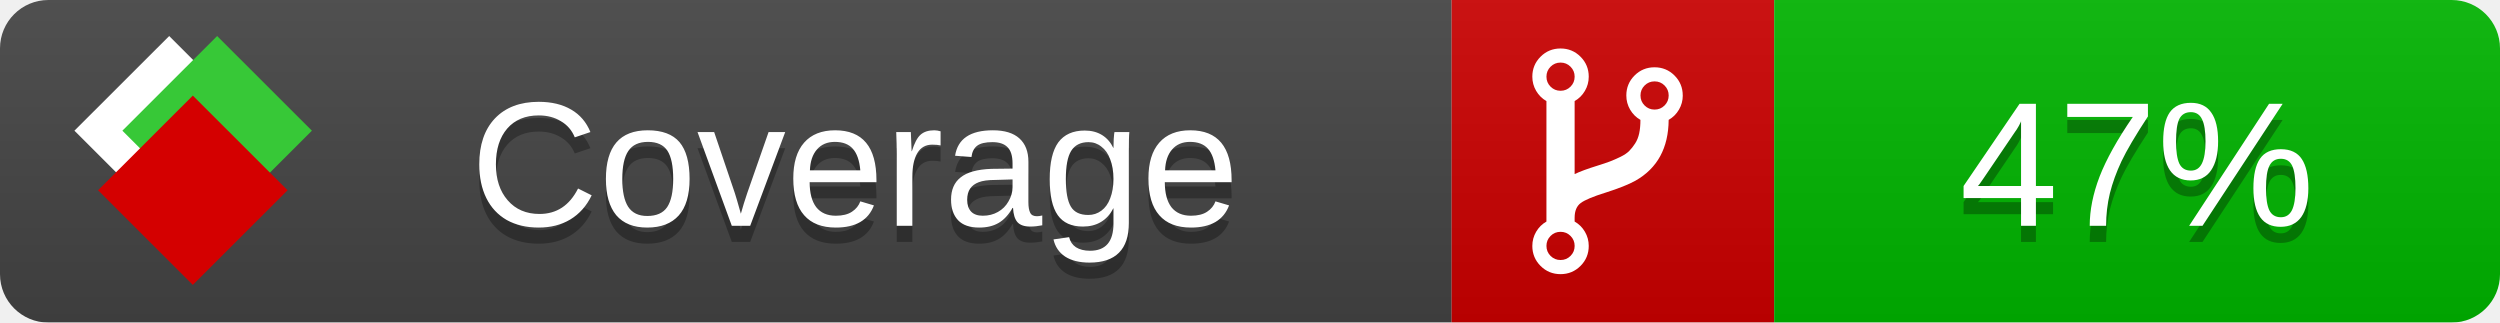
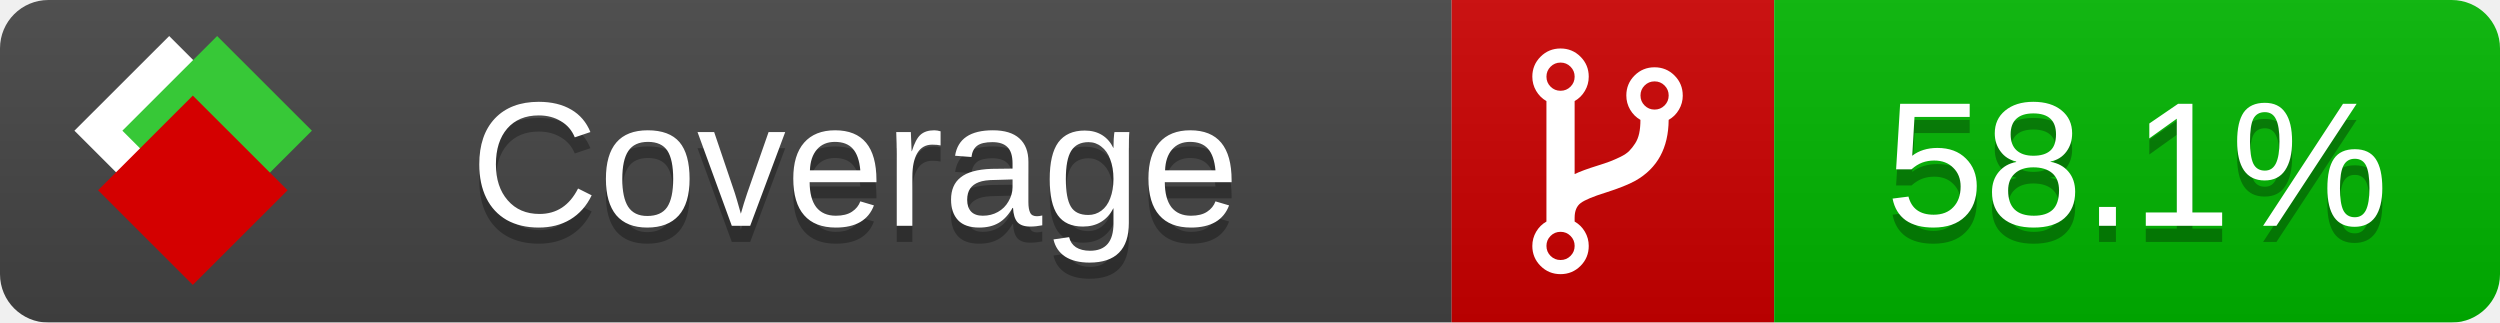
<svg xmlns="http://www.w3.org/2000/svg" xmlns:xlink="http://www.w3.org/1999/xlink" width="155" height="20">
  <style type="text/css">
          
            @keyframes fade1 {
                0% { visibility: visible; opacity: 1; }
               23% { visibility: visible; opacity: 1; }
               25% { visibility: hidden; opacity: 0; }
               48% { visibility: hidden; opacity: 0; }
               50% { visibility: hidden; opacity: 0; }
               73% { visibility: hidden; opacity: 0; }
               75% { visibility: hidden; opacity: 0; }
               98% { visibility: hidden; opacity: 0; }
              100% { visibility: visible; opacity: 1; }
            }
            @keyframes fade2 {
                0% { visibility: hidden; opacity: 0; }
               23% { visibility: hidden; opacity: 0; }
               25% { visibility: visible; opacity: 1; }
               48% { visibility: visible; opacity: 1; }
               50% { visibility: hidden; opacity: 0; }
               73% { visibility: hidden; opacity: 0; }
               75% { visibility: hidden; opacity: 0; }
               98% { visibility: hidden; opacity: 0; }
              100% { visibility: hidden; opacity: 0; }
            }
            @keyframes fade3 {
                0% { visibility: hidden; opacity: 0; }
               23% { visibility: hidden; opacity: 0; }
               25% { visibility: hidden; opacity: 0; }
               48% { visibility: hidden; opacity: 0; }
               50% { visibility: visible; opacity: 1; }
               73% { visibility: visible; opacity: 1; }
               75% { visibility: hidden; opacity: 0; }
               98% { visibility: hidden; opacity: 0; }
              100% { visibility: hidden; opacity: 0; }
            }
            @keyframes fade4 {
                0% { visibility: hidden; opacity: 0; }
               23% { visibility: hidden; opacity: 0; }
               25% { visibility: hidden; opacity: 0; }
               48% { visibility: hidden; opacity: 0; }
               50% { visibility: hidden; opacity: 0; }
               73% { visibility: hidden; opacity: 0; }
               75% { visibility: visible; opacity: 1; }
               98% { visibility: visible; opacity: 1; }
              100% { visibility: hidden; opacity: 0; }
            }
            .linecoverage {
                animation-duration: 15s;
                animation-name: fade1;
                animation-iteration-count: infinite;
            }
            .branchcoverage {
                animation-duration: 15s;
                animation-name: fade2;
                animation-iteration-count: infinite;
            }
            .methodcoverage {
                animation-duration: 15s;
                animation-name: fade3;
                animation-iteration-count: infinite;
            }
            .fullmethodcoverage {
                animation-duration: 15s;
                animation-name: fade4;
                animation-iteration-count: infinite;
            }
          
    </style>
  <defs>
    <linearGradient id="gradient" x2="0" y2="100%">
      <stop offset="0" stop-color="#bbb" stop-opacity=".1" />
      <stop offset="1" stop-opacity=".1" />
    </linearGradient>
    <linearGradient id="c">
      <stop offset="0" stop-color="#d40000" />
      <stop offset="1" stop-color="#ff2a2a" />
    </linearGradient>
    <linearGradient id="a">
      <stop offset="0" stop-color="#e0e0de" />
      <stop offset="1" stop-color="#fff" />
    </linearGradient>
    <linearGradient id="b">
      <stop offset="0" stop-color="#37c837" />
      <stop offset="1" stop-color="#217821" />
    </linearGradient>
    <linearGradient xlink:href="#a" id="e" x1="106.44" x2="69.96" y1="-11.96" y2="-46.84" gradientTransform="matrix(-.8426 -.00045 -.00045 -.8426 -94.27 -75.82)" gradientUnits="userSpaceOnUse" />
    <linearGradient xlink:href="#b" id="f" x1="56.19" x2="77.97" y1="-23.45" y2="10.62" gradientTransform="matrix(.8426 .00045 .00045 .8426 94.27 75.82)" gradientUnits="userSpaceOnUse" />
    <linearGradient xlink:href="#c" id="g" x1="79.98" x2="132.9" y1="10.79" y2="10.79" gradientTransform="matrix(.8426 .00045 .00045 .8426 94.27 75.82)" gradientUnits="userSpaceOnUse" />
    <mask id="mask">
      <rect width="155" height="20" rx="3" fill="#fff" />
    </mask>
    <g id="icon" transform="matrix(.04486 0 0 .04481 -.48 -.63)">
      <rect width="52.92" height="52.92" x="-109.72" y="-27.13" fill="url(#e)" transform="rotate(-135)" />
      <rect width="52.92" height="52.92" x="70.19" y="-39.18" fill="url(#f)" transform="rotate(45)" />
      <rect width="52.92" height="52.92" x="80.05" y="-15.74" fill="url(#g)" transform="rotate(45)" />
    </g>
  </defs>
  <g mask="url(#mask)">
    <rect x="0" y="0" width="90" height="20" fill="#444" />
    <rect x="90" y="0" width="20" height="20" fill="#c00" />
    <rect x="110" y="0" width="45" height="20" fill="#00B600" />
    <rect x="0" y="0" width="155" height="20" fill="url(#gradient)" />
  </g>
  <g>
    <path class="" fill="#fff" d="m 97.628,15.247 q 0,-0.364 -0.255,-0.619 -0.255,-0.255 -0.619,-0.255 -0.364,0 -0.619,0.255 -0.255,0.255 -0.255,0.619 0,0.364 0.255,0.619 0.255,0.255 0.619,0.255 0.364,0 0.619,-0.255 0.255,-0.255 0.255,-0.619 z m 0,-10.493 q 0,-0.364 -0.255,-0.619 -0.255,-0.255 -0.619,-0.255 -0.364,0 -0.619,0.255 -0.255,0.255 -0.255,0.619 0,0.364 0.255,0.619 0.255,0.255 0.619,0.255 0.364,0 0.619,-0.255 0.255,-0.255 0.255,-0.619 z m 5.83,1.166 q 0,-0.364 -0.255,-0.619 -0.255,-0.255 -0.619,-0.255 -0.364,0 -0.619,0.255 -0.255,0.255 -0.255,0.619 0,0.364 0.255,0.619 0.255,0.255 0.619,0.255 0.364,0 0.619,-0.255 0.255,-0.255 0.255,-0.619 z m 0.874,0 q 0,0.474 -0.237,0.879 -0.237,0.405 -0.638,0.633 -0.018,2.614 -2.059,3.771 -0.619,0.346 -1.849,0.738 -1.166,0.364 -1.544,0.647 -0.378,0.282 -0.378,0.911 l 0,0.237 q 0.401,0.228 0.638,0.633 0.237,0.405 0.237,0.879 0,0.729 -0.51,1.239 -0.51,0.51 -1.239,0.51 -0.729,0 -1.239,-0.51 -0.51,-0.51 -0.51,-1.239 0,-0.474 0.237,-0.879 0.237,-0.405 0.638,-0.633 l 0,-7.469 q -0.401,-0.228 -0.638,-0.633 -0.237,-0.405 -0.237,-0.879 0,-0.729 0.51,-1.239 0.51,-0.51 1.239,-0.51 0.729,0 1.239,0.51 0.51,0.51 0.51,1.239 0,0.474 -0.237,0.879 -0.237,0.405 -0.638,0.633 l 0,4.527 q 0.492,-0.237 1.403,-0.519 0.501,-0.155 0.797,-0.269 0.296,-0.114 0.642,-0.282 0.346,-0.169 0.537,-0.36 0.191,-0.191 0.369,-0.465 0.178,-0.273 0.255,-0.633 0.077,-0.36 0.077,-0.833 -0.401,-0.228 -0.638,-0.633 -0.237,-0.405 -0.237,-0.879 0,-0.729 0.51,-1.239 0.51,-0.51 1.239,-0.51 0.729,0 1.239,0.51 0.51,0.51 0.51,1.239 z" />
  </g>
  <g fill="#fff" text-anchor="middle" font-family="Verdana,Arial,Geneva,sans-serif" font-size="11">
    <a xlink:href="https://github.com/danielpalme/ReportGenerator" target="_top">
      <use xlink:href="#icon" transform="translate(3,1) scale(3.5)" />
    </a>
    <text x="53" y="15" fill="#010101" fill-opacity=".3">Coverage</text>
    <text x="53" y="14" fill="#fff">Coverage</text>
-     <text class="" x="132.5" y="15" fill="#010101" fill-opacity=".3">47%</text>
-     <text class="" x="132.5" y="14">47%</text>
+     <text class="" x="132.5" y="15" fill="#010101" fill-opacity=".3">58.1%</text>
+     <text class="" x="132.5" y="14">58.1%</text>
  </g>
  <g>
    <rect class="" x="90" y="0" width="65" height="20" fill-opacity="0" />
  </g>
</svg>
